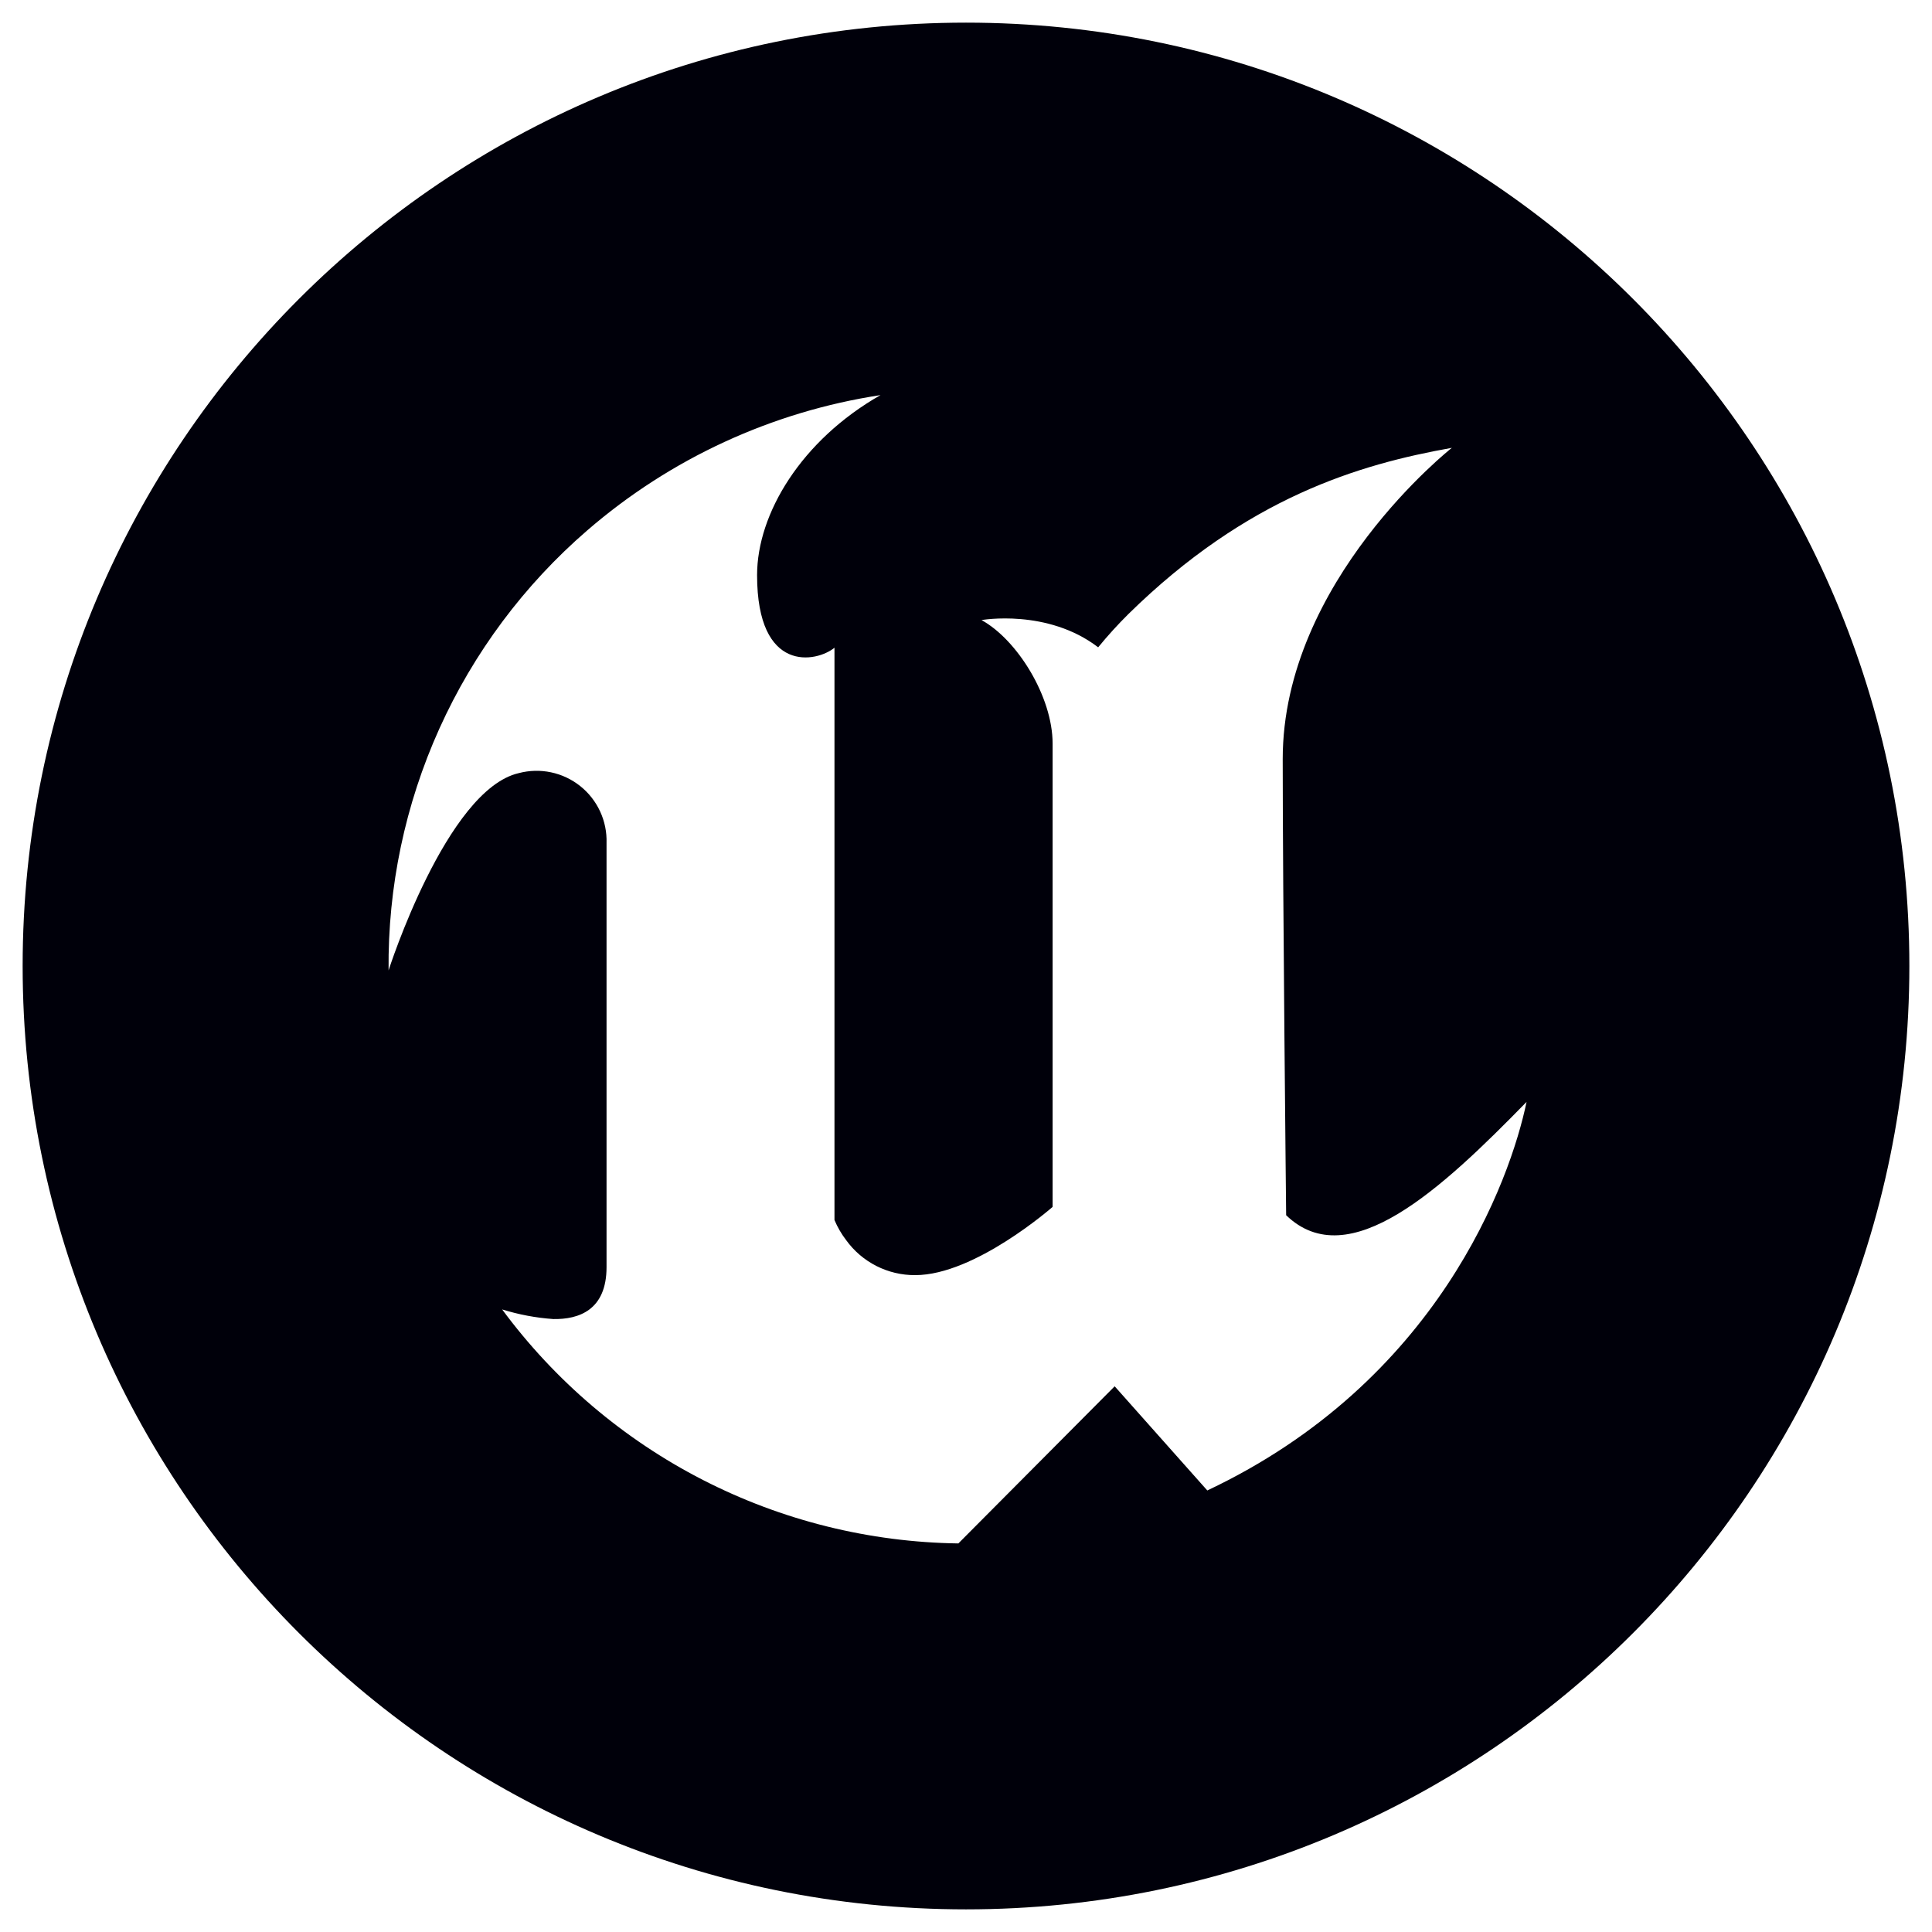
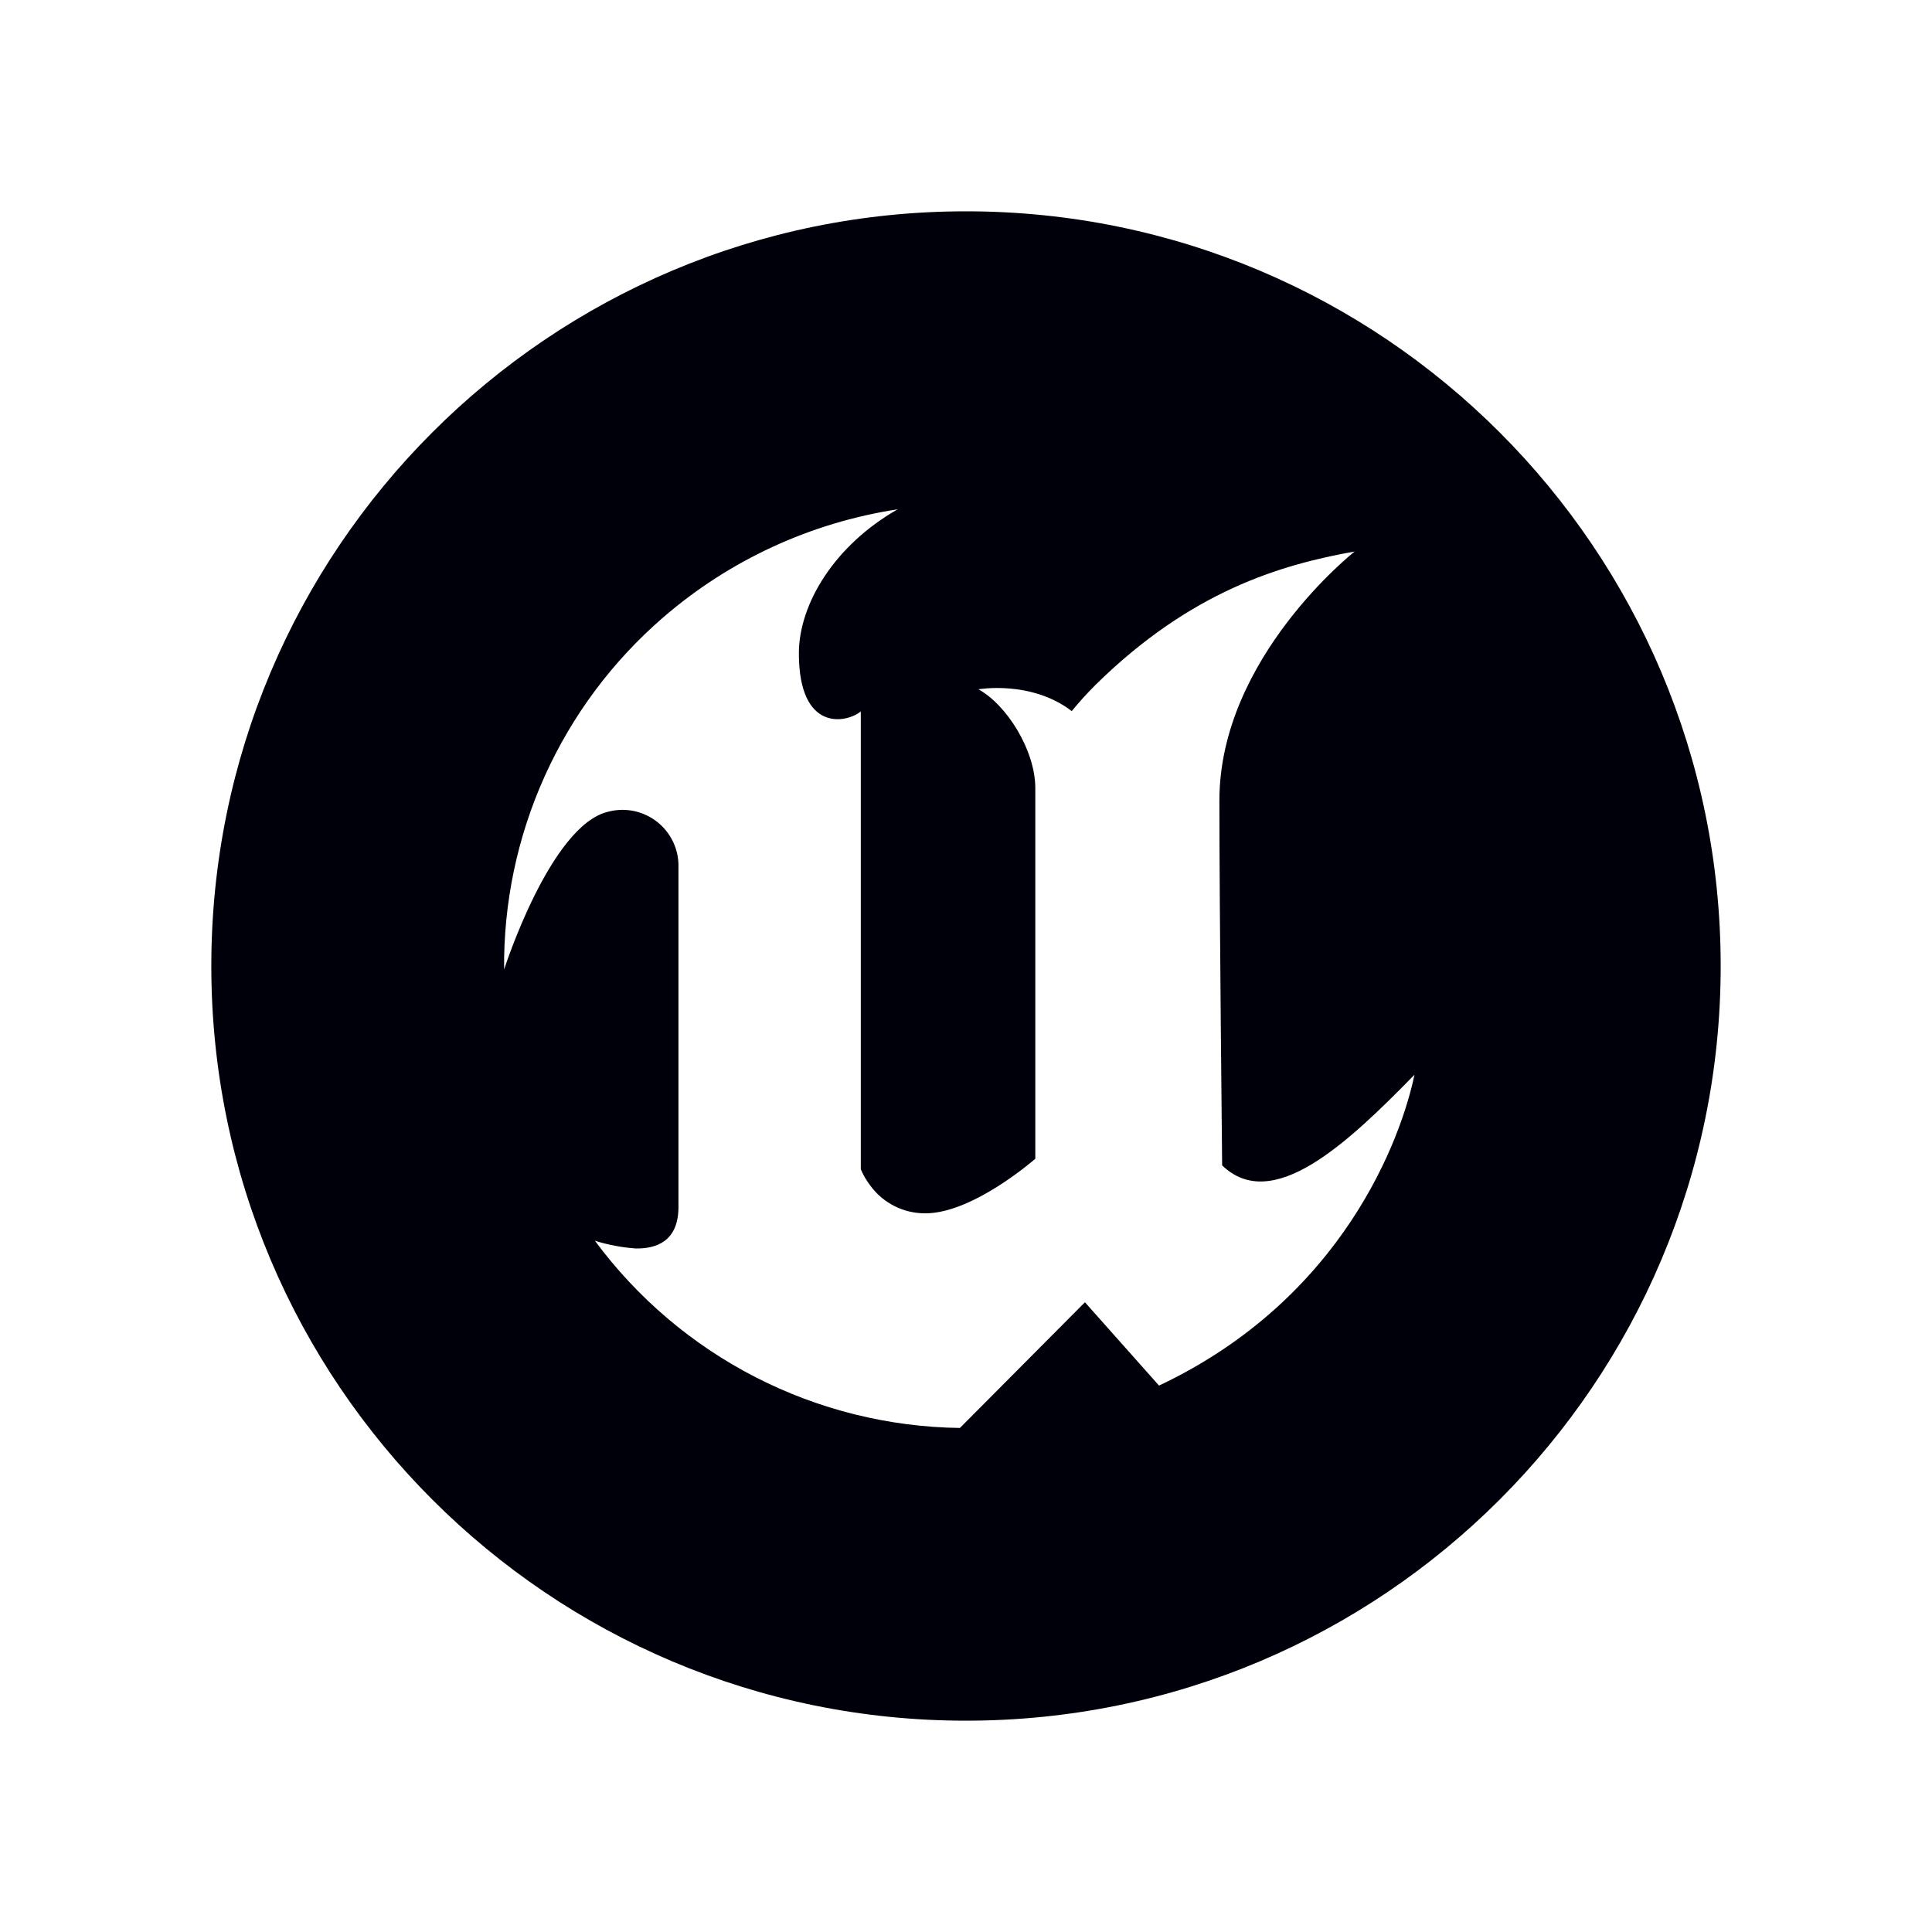
- <svg xmlns="http://www.w3.org/2000/svg" viewBox="0 0 512 512" fill-rule="evenodd" clip-rule="evenodd" stroke-linejoin="round" stroke-miterlimit="2">
-   <g transform="matrix(.29297 0 0 .29297 6 6)">
-     <clipPath id="prefix__a">
-       <path d="M0 0h1706.67v1706.67H0z" />
+ <svg xmlns="http://www.w3.org/2000/svg" id="Layer_1" version="1.1" viewBox="0 0 640 640">
+   <defs>
+     <style>
+       .st0 {
+         fill: none;
+       }
+ 
+       .st1 {
+         clip-path: url(#clippath);
+       }
+ 
+       .st2 {
+         fill: #00000a;
+         fill-rule: evenodd;
+       }
+     </style>
+     <clipPath id="clippath">
+       <rect class="st0" x="70" y="70" width="500" height="500" />
    </clipPath>
-     <g clip-path="url(#prefix__a)">
-       <path d="M1071.599 1327.745c208.663-98.555 274.078-280.576 288.798-351.483-76.284 78.135-160.7 157.327-217.47 102.51 0 0-3.111-292.603-3.111-412.579 0-161.338 153.002-281.577 153.002-281.577-84.15 14.983-185.186 44.952-292.446 150.205a393.813 393.813 0 00-27.486 30.232c-45.955-35.19-105.52-24.638-105.52-24.638 32.184 17.676 64.313 69.167 64.313 111.798v419.015s-70.17 61.728-124.248 61.728a76.45 76.45 0 01-62.52-31.655 82.314 82.314 0 01-10.552-18.202V565.423c-15.985 13.19-70.011 24.058-70.011-65.634 0-55.713 40.149-122.137 111.64-162.869a526.826 526.826 0 00-265.224 122.35 519.353 519.353 0 00-133.742 179.198 519.323 519.323 0 00-46.008 218.82s52.284-163.343 117.76-178.432a63.31 63.31 0 0179.401 63.312v383.561c0 38.883-25.062 47.377-48.222 46.956a203.353 203.353 0 01-46.217-8.705 521.791 521.791 0 00181.53 154.207 521.885 521.885 0 00231.155 57.463l141.395-142.133 83.783 94.228zM853.33 1706.662c471.283 0 853.331-382.048 853.331-853.33C1706.662 382.047 1324.614 0 853.332 0 382.047 0 0 382.048 0 853.331s382.048 853.331 853.331 853.331z" fill="#00000a" />
-     </g>
+   </defs>
+   <g class="st1">
+     <path class="st2" d="M383.95,458.99c61.13-28.87,80.3-82.2,84.61-102.97-22.35,22.89-47.08,46.09-63.71,30.03,0,0-.91-85.72-.91-120.87,0-47.27,44.82-82.49,44.82-82.49-24.65,4.39-54.25,13.17-85.68,44.01-2.84,2.81-5.52,5.77-8.05,8.86-13.46-10.31-30.91-7.22-30.91-7.22,9.43,5.18,18.84,20.26,18.84,32.75v122.76s-20.56,18.08-36.4,18.08c-7.25.05-14.07-3.4-18.32-9.27-1.25-1.64-2.29-3.43-3.09-5.33v-151.66c-4.68,3.86-20.51,7.05-20.51-19.23,0-16.32,11.76-35.78,32.71-47.72-28.76,4.39-55.7,16.81-77.7,35.84-16.72,14.45-30.09,32.36-39.18,52.5-9.09,20.14-13.69,42.01-13.48,64.11,0,0,15.32-47.85,34.5-52.28,9.91-2.61,20.05,3.31,22.66,13.21.46,1.74.66,3.54.6,5.34v112.37c0,11.39-7.34,13.88-14.13,13.76-4.6-.32-9.14-1.18-13.54-2.55,14.01,18.96,32.21,34.42,53.18,45.18,20.97,10.76,44.15,16.52,67.72,16.83l41.42-41.64,24.55,27.61h0ZM320,570c138.07,0,250-111.93,250-250,0-138.07-111.93-250-250-250s-250,111.93-250,250,111.93,250,250,250h0Z" />
  </g>
</svg>
